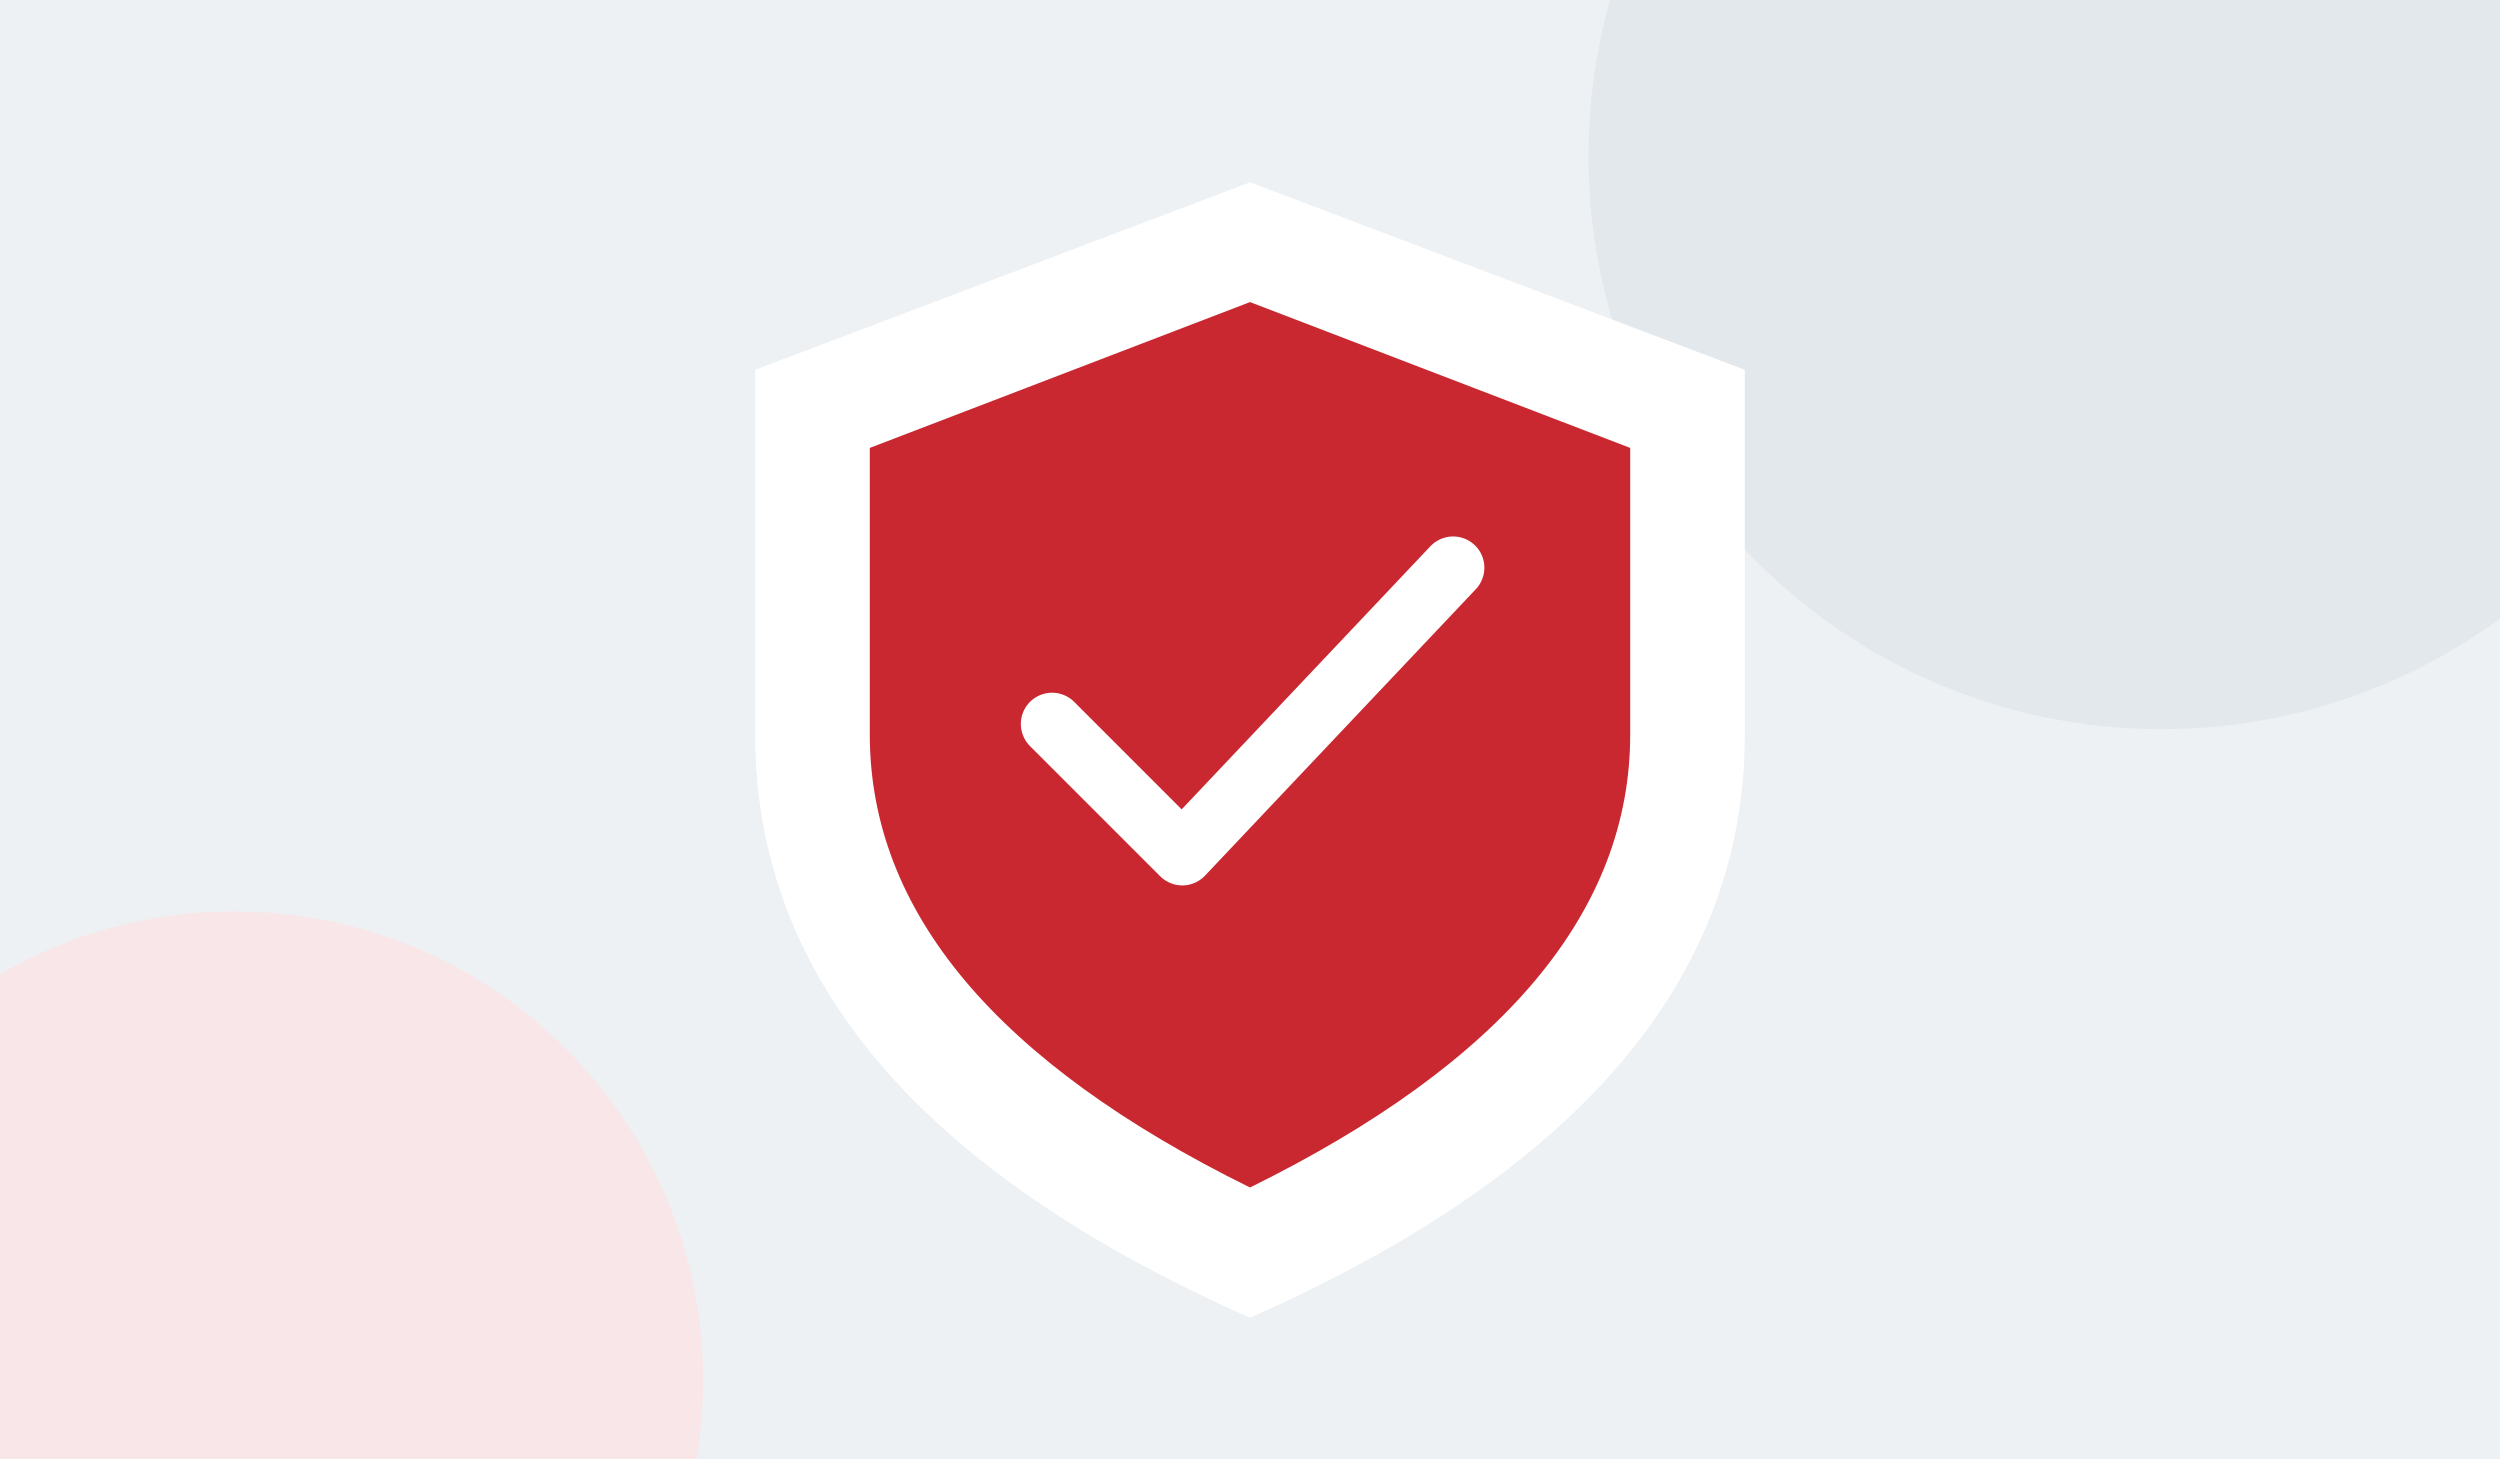
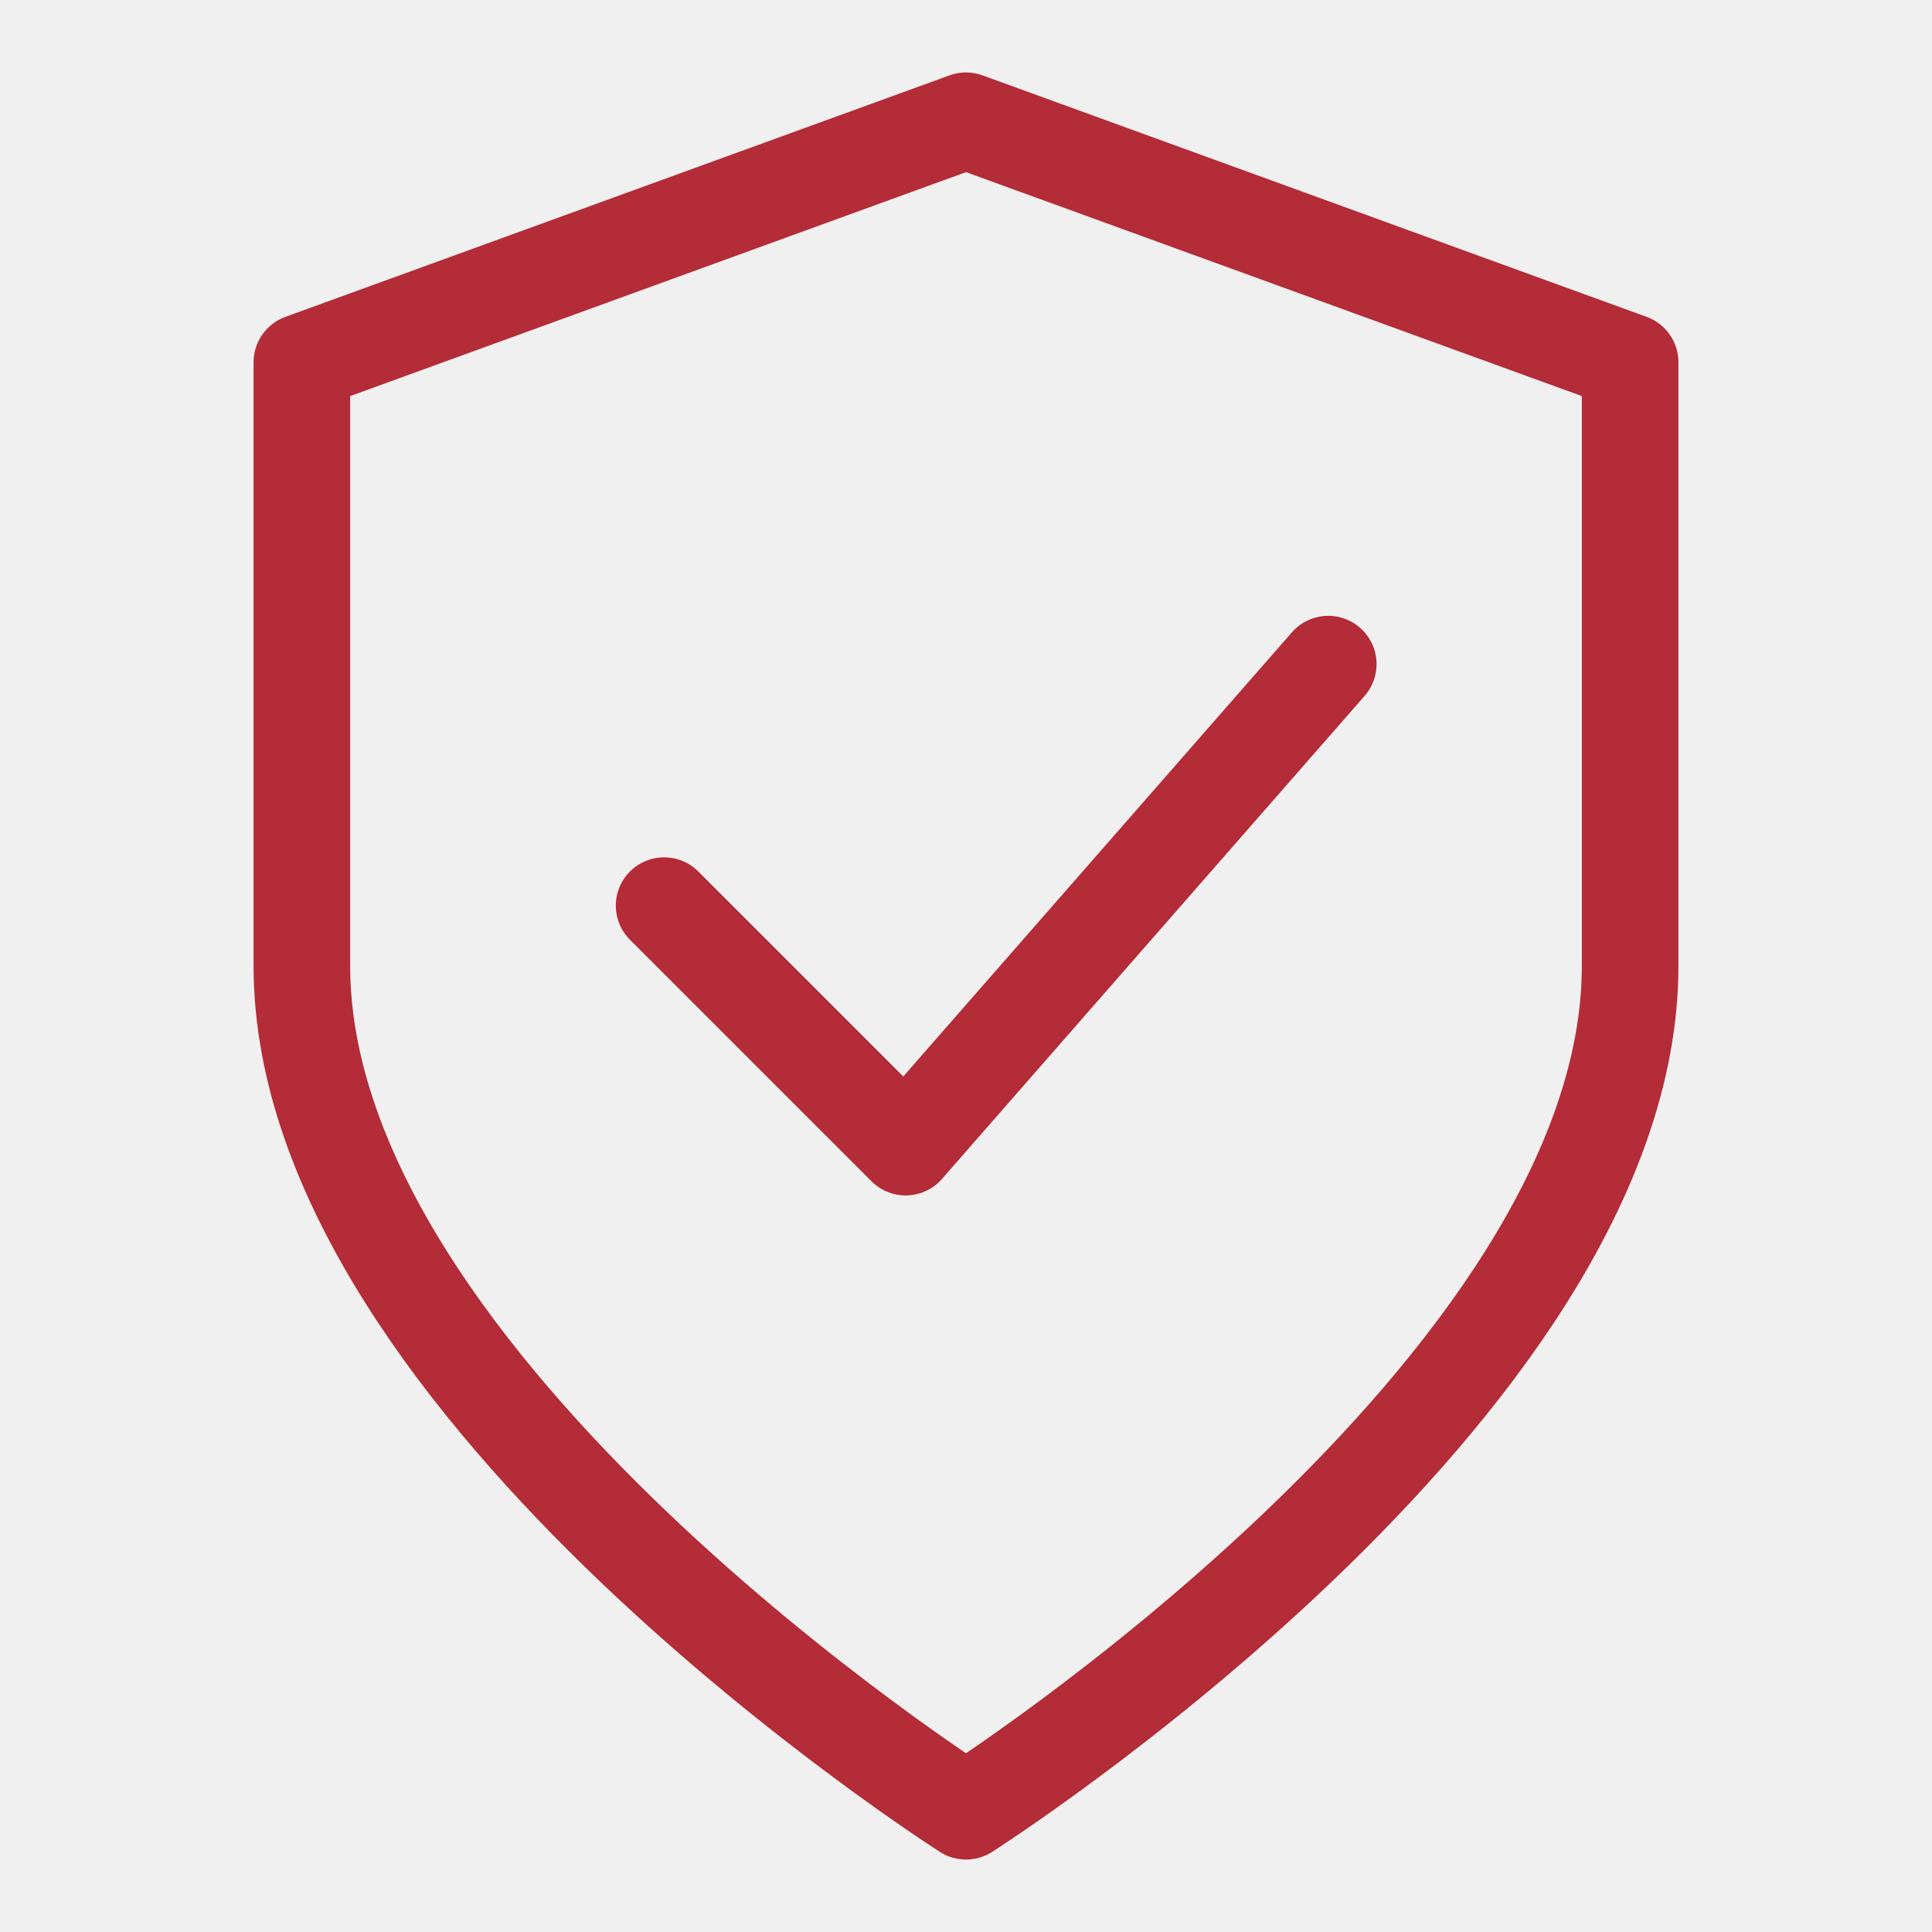
- <svg xmlns="http://www.w3.org/2000/svg" viewBox="0 0 480 280">
-   <rect width="480" height="280" fill="#edf1f4" />
-   <circle cx="415" cy="30" r="110" fill="#e3e8ed" />
-   <circle cx="45" cy="265" r="90" fill="#f8e6e8" />
-   <path d="M240 35l95 36v70q0 70-95 112-95-42-95-112V71z" fill="white" />
-   <path d="M240 58l73 28v55q0 51-73 87-73-36-73-87V86z" fill="#c92830" />
-   <path d="M202 139l25 25 52-55" stroke="white" stroke-width="12" fill="none" stroke-linecap="round" stroke-linejoin="round" />
+ <svg xmlns="http://www.w3.org/2000/svg" viewBox="0 0 32 32">
+   <g fill="none" stroke="#b32c37" stroke-width="1.6" stroke-linecap="round" stroke-linejoin="round">
+     <path d="M16 2l11 4v10c0 7-11 14-11 14S5 23 5 16V6zM11 15l4 4 7-8" />
+   </g>
</svg>
